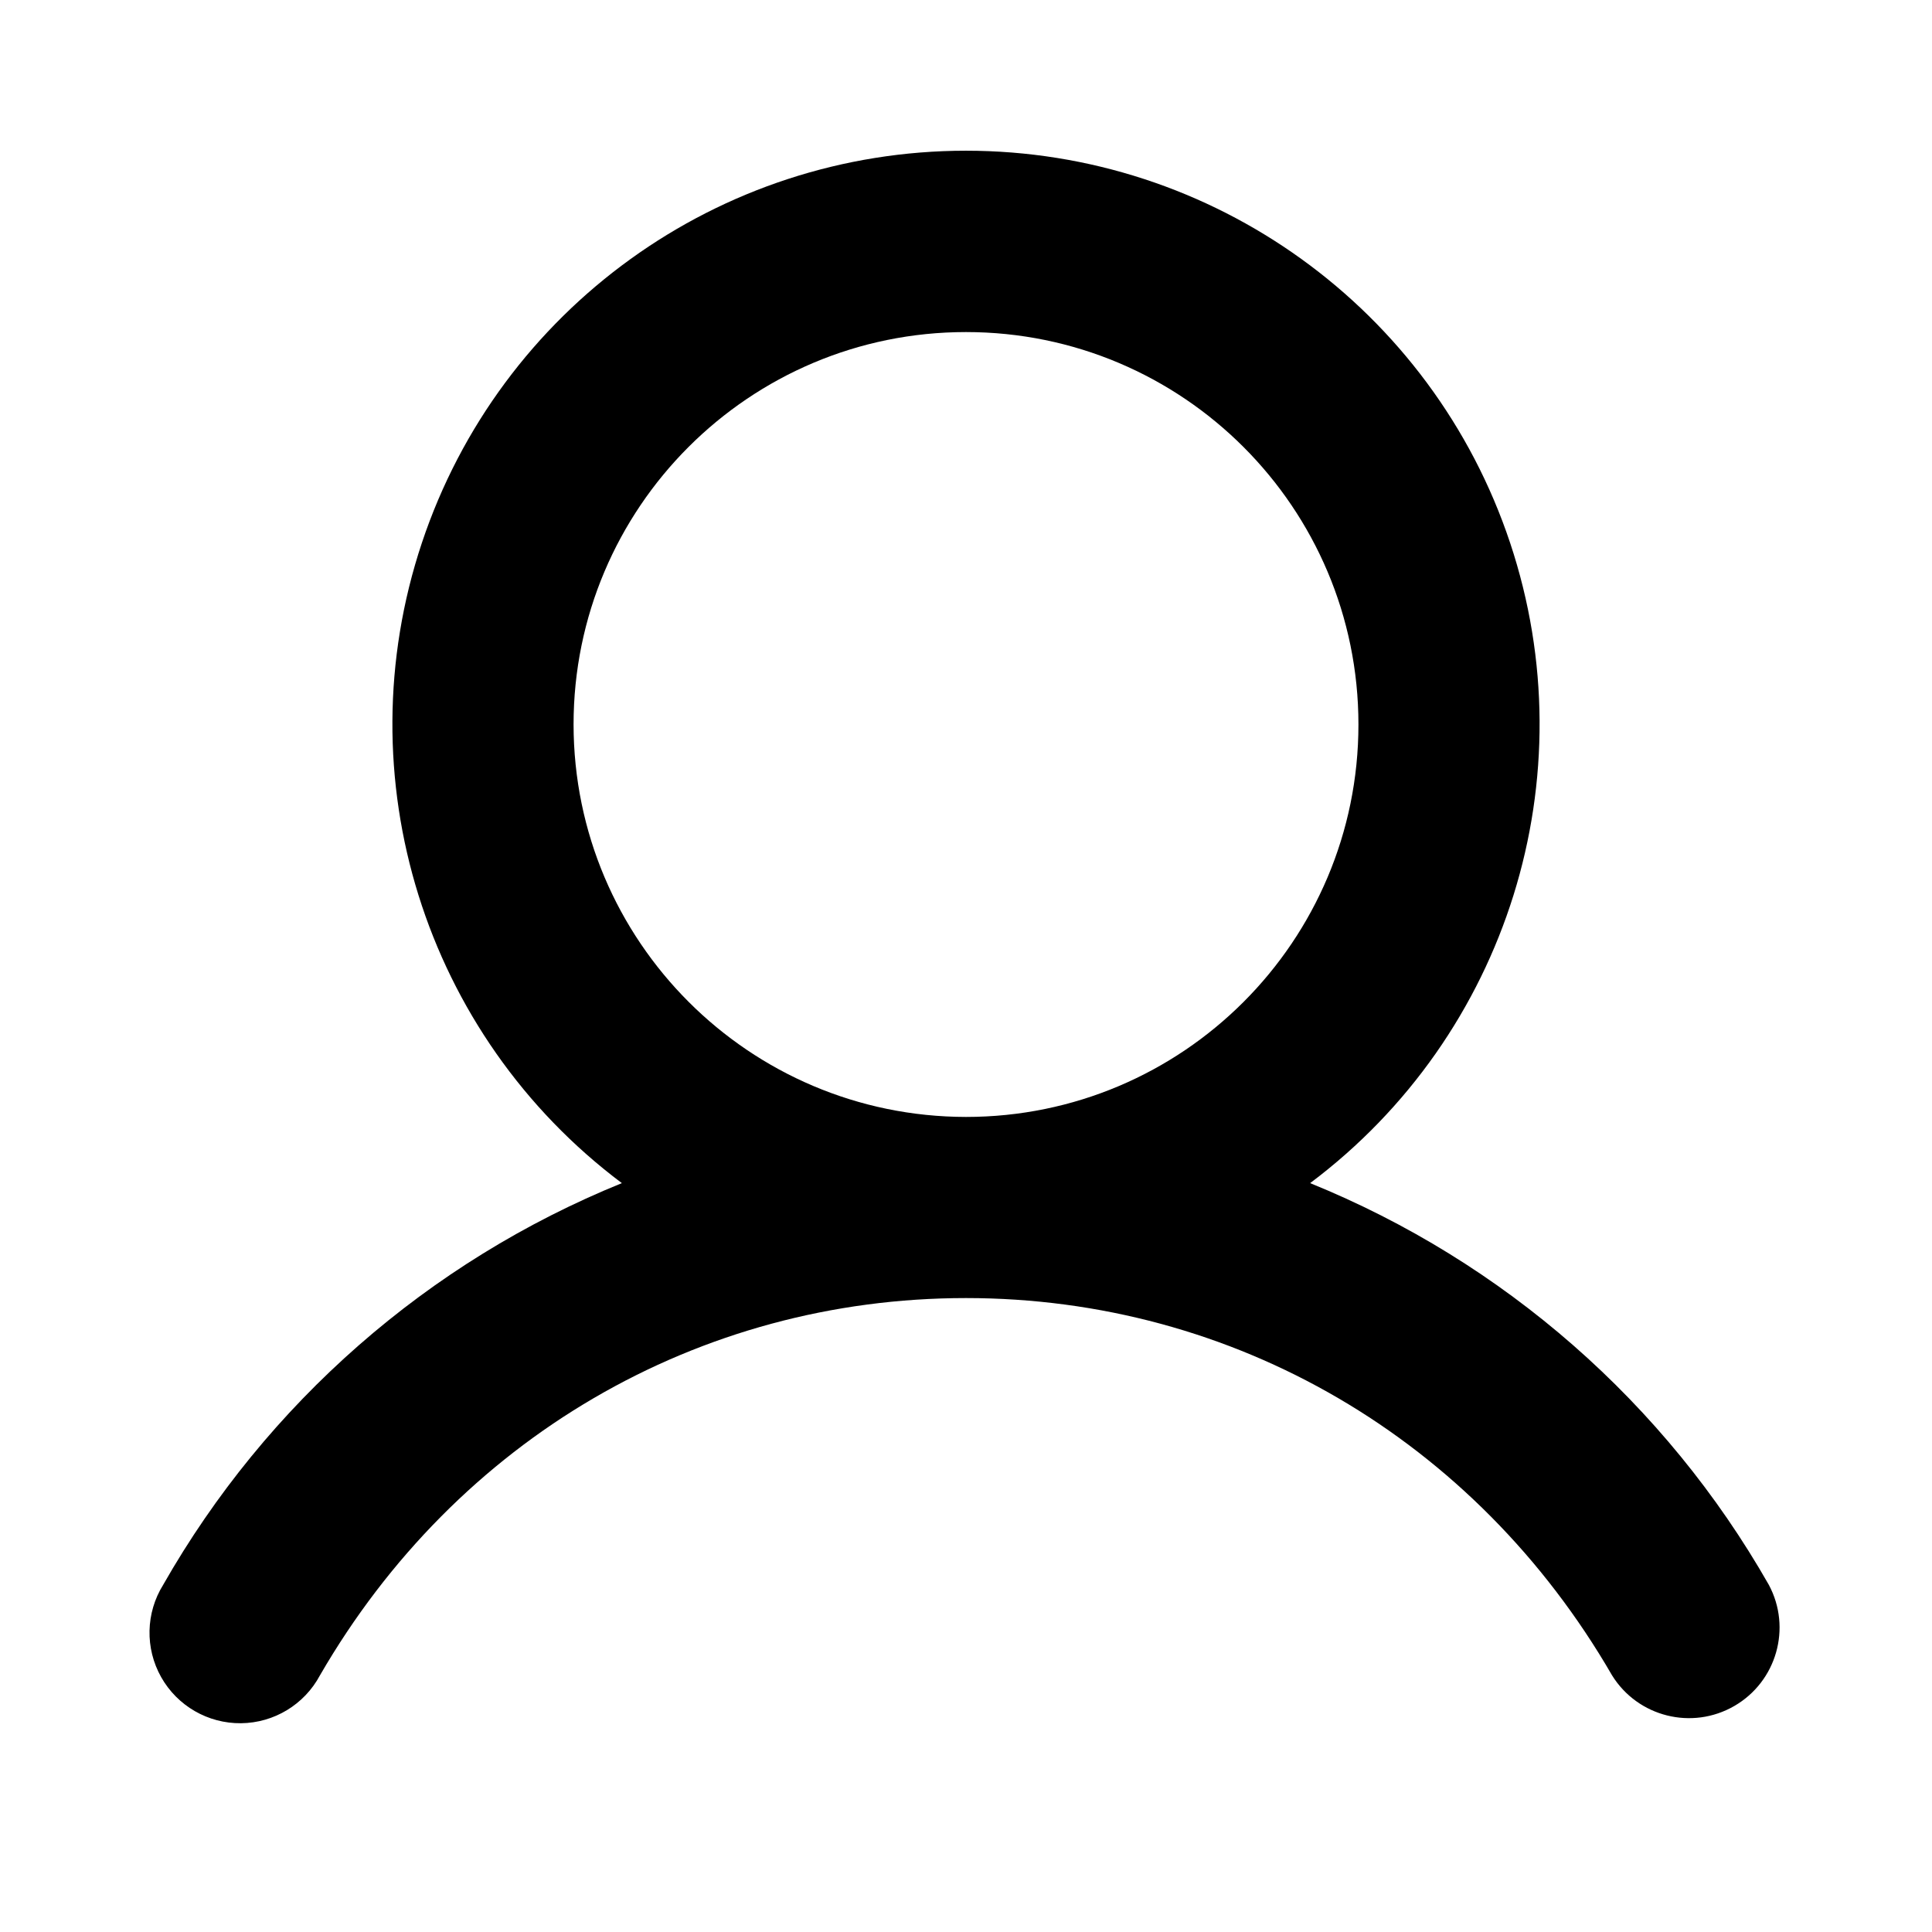
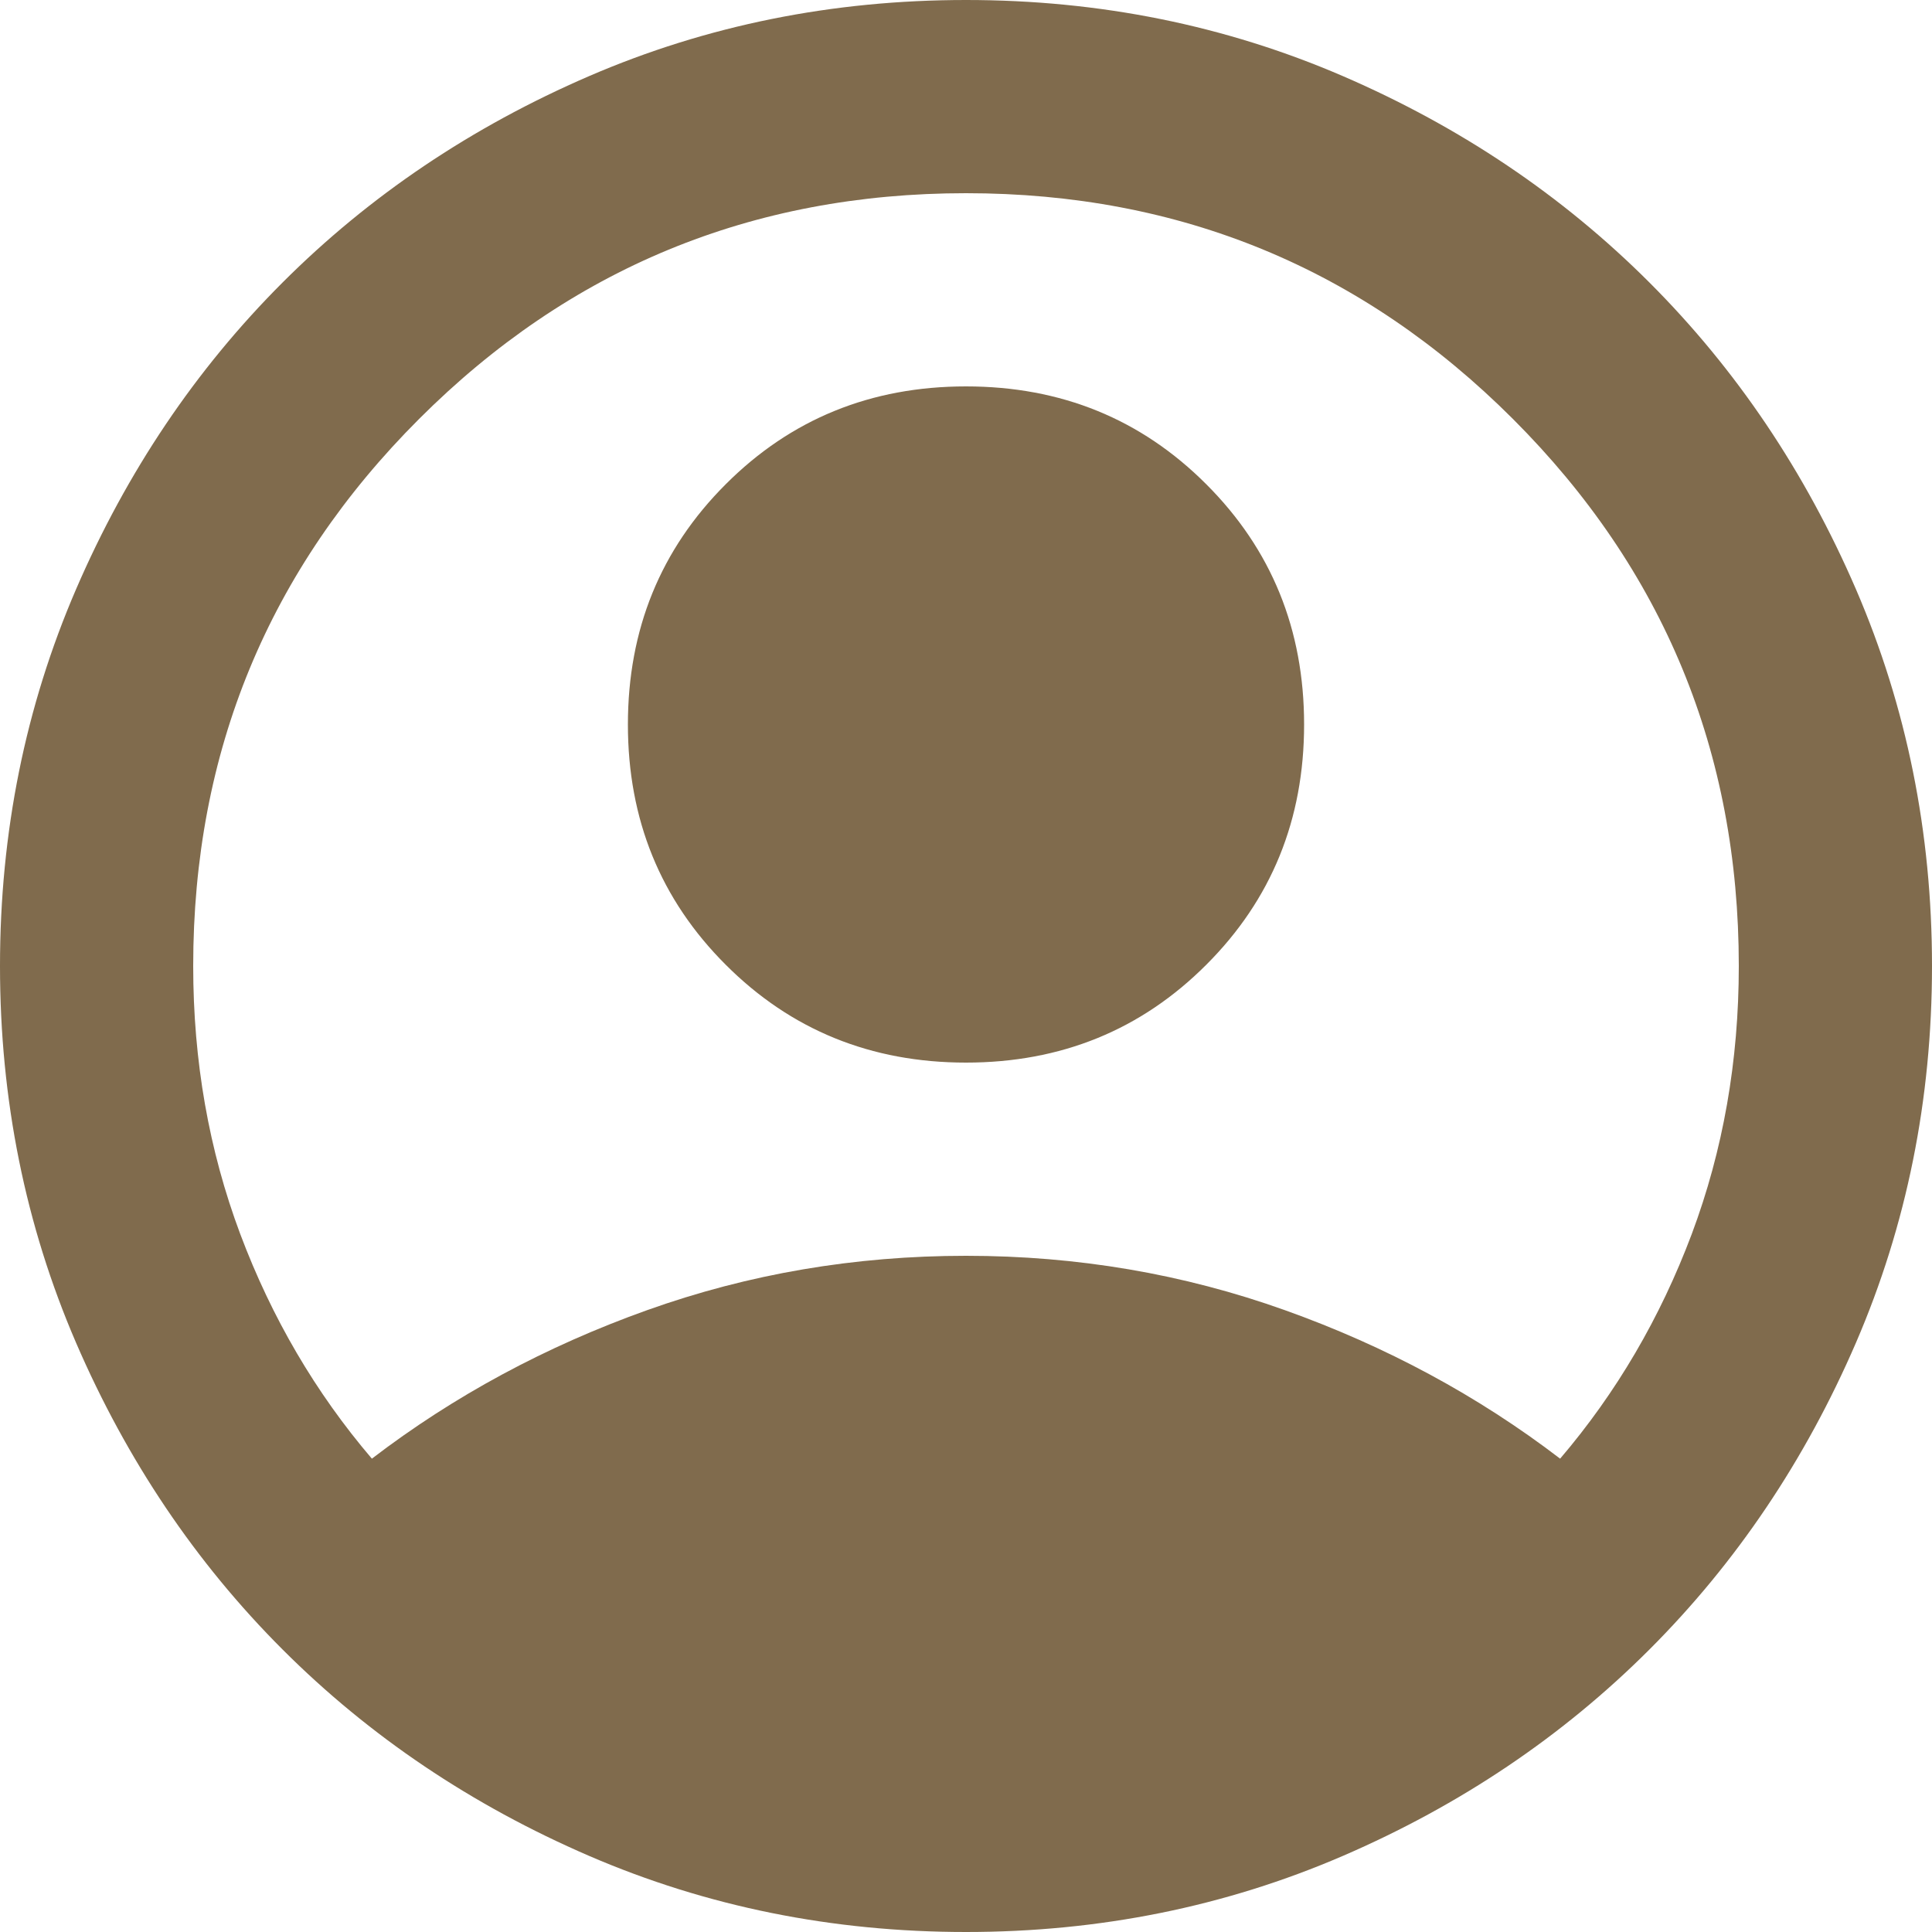
- <svg xmlns="http://www.w3.org/2000/svg" width="32" height="32" fill="#000000" viewBox="0 0 256 256">
-   <path d="M234.38,210a123.36,123.36,0,0,0-60.78-53.23,76,76,0,1,0-91.2,0A123.36,123.36,0,0,0,21.62,210a12,12,0,1,0,20.77,12c18.12-31.32,50.12-50,85.61-50s67.49,18.69,85.61,50a12,12,0,0,0,20.77-12ZM76,96a52,52,0,1,1,52,52A52.06,52.06,0,0,1,76,96Z" />
+ <svg xmlns="http://www.w3.org/2000/svg" width="25" height="25" viewBox="0 0 25 25" fill="none">
+   <path d="M4.812 18.875C5.875 18.062 7.062 17.422 8.375 16.953C9.688 16.484 11.062 16.25 12.5 16.25C13.938 16.25 15.312 16.484 16.625 16.953C17.938 17.422 19.125 18.062 20.188 18.875C20.917 18.021 21.484 17.052 21.891 15.969C22.297 14.885 22.5 13.729 22.5 12.5C22.5 9.729 21.526 7.37 19.578 5.422C17.63 3.474 15.271 2.5 12.5 2.5C9.729 2.5 7.37 3.474 5.422 5.422C3.474 7.37 2.5 9.729 2.5 12.5C2.5 13.729 2.703 14.885 3.109 15.969C3.516 17.052 4.083 18.021 4.812 18.875ZM12.5 13.75C11.271 13.75 10.234 13.328 9.391 12.484C8.547 11.641 8.125 10.604 8.125 9.375C8.125 8.146 8.547 7.109 9.391 6.266C10.234 5.422 11.271 5 12.5 5C13.729 5 14.766 5.422 15.609 6.266C16.453 7.109 16.875 8.146 16.875 9.375C16.875 10.604 16.453 11.641 15.609 12.484C14.766 13.328 13.729 13.75 12.5 13.75ZM12.5 25C10.771 25 9.146 24.672 7.625 24.016C6.104 23.359 4.781 22.469 3.656 21.344C2.531 20.219 1.641 18.896 0.984 17.375C0.328 15.854 0 14.229 0 12.5C0 10.771 0.328 9.146 0.984 7.625C1.641 6.104 2.531 4.781 3.656 3.656C4.781 2.531 6.104 1.641 7.625 0.984C9.146 0.328 10.771 0 12.5 0C14.229 0 15.854 0.328 17.375 0.984C18.896 1.641 20.219 2.531 21.344 3.656C22.469 4.781 23.359 6.104 24.016 7.625C24.672 9.146 25 10.771 25 12.5C25 14.229 24.672 15.854 24.016 17.375C23.359 18.896 22.469 20.219 21.344 21.344C20.219 22.469 18.896 23.359 17.375 24.016C15.854 24.672 14.229 25 12.5 25Z" fill="#806B4D" />
</svg>
